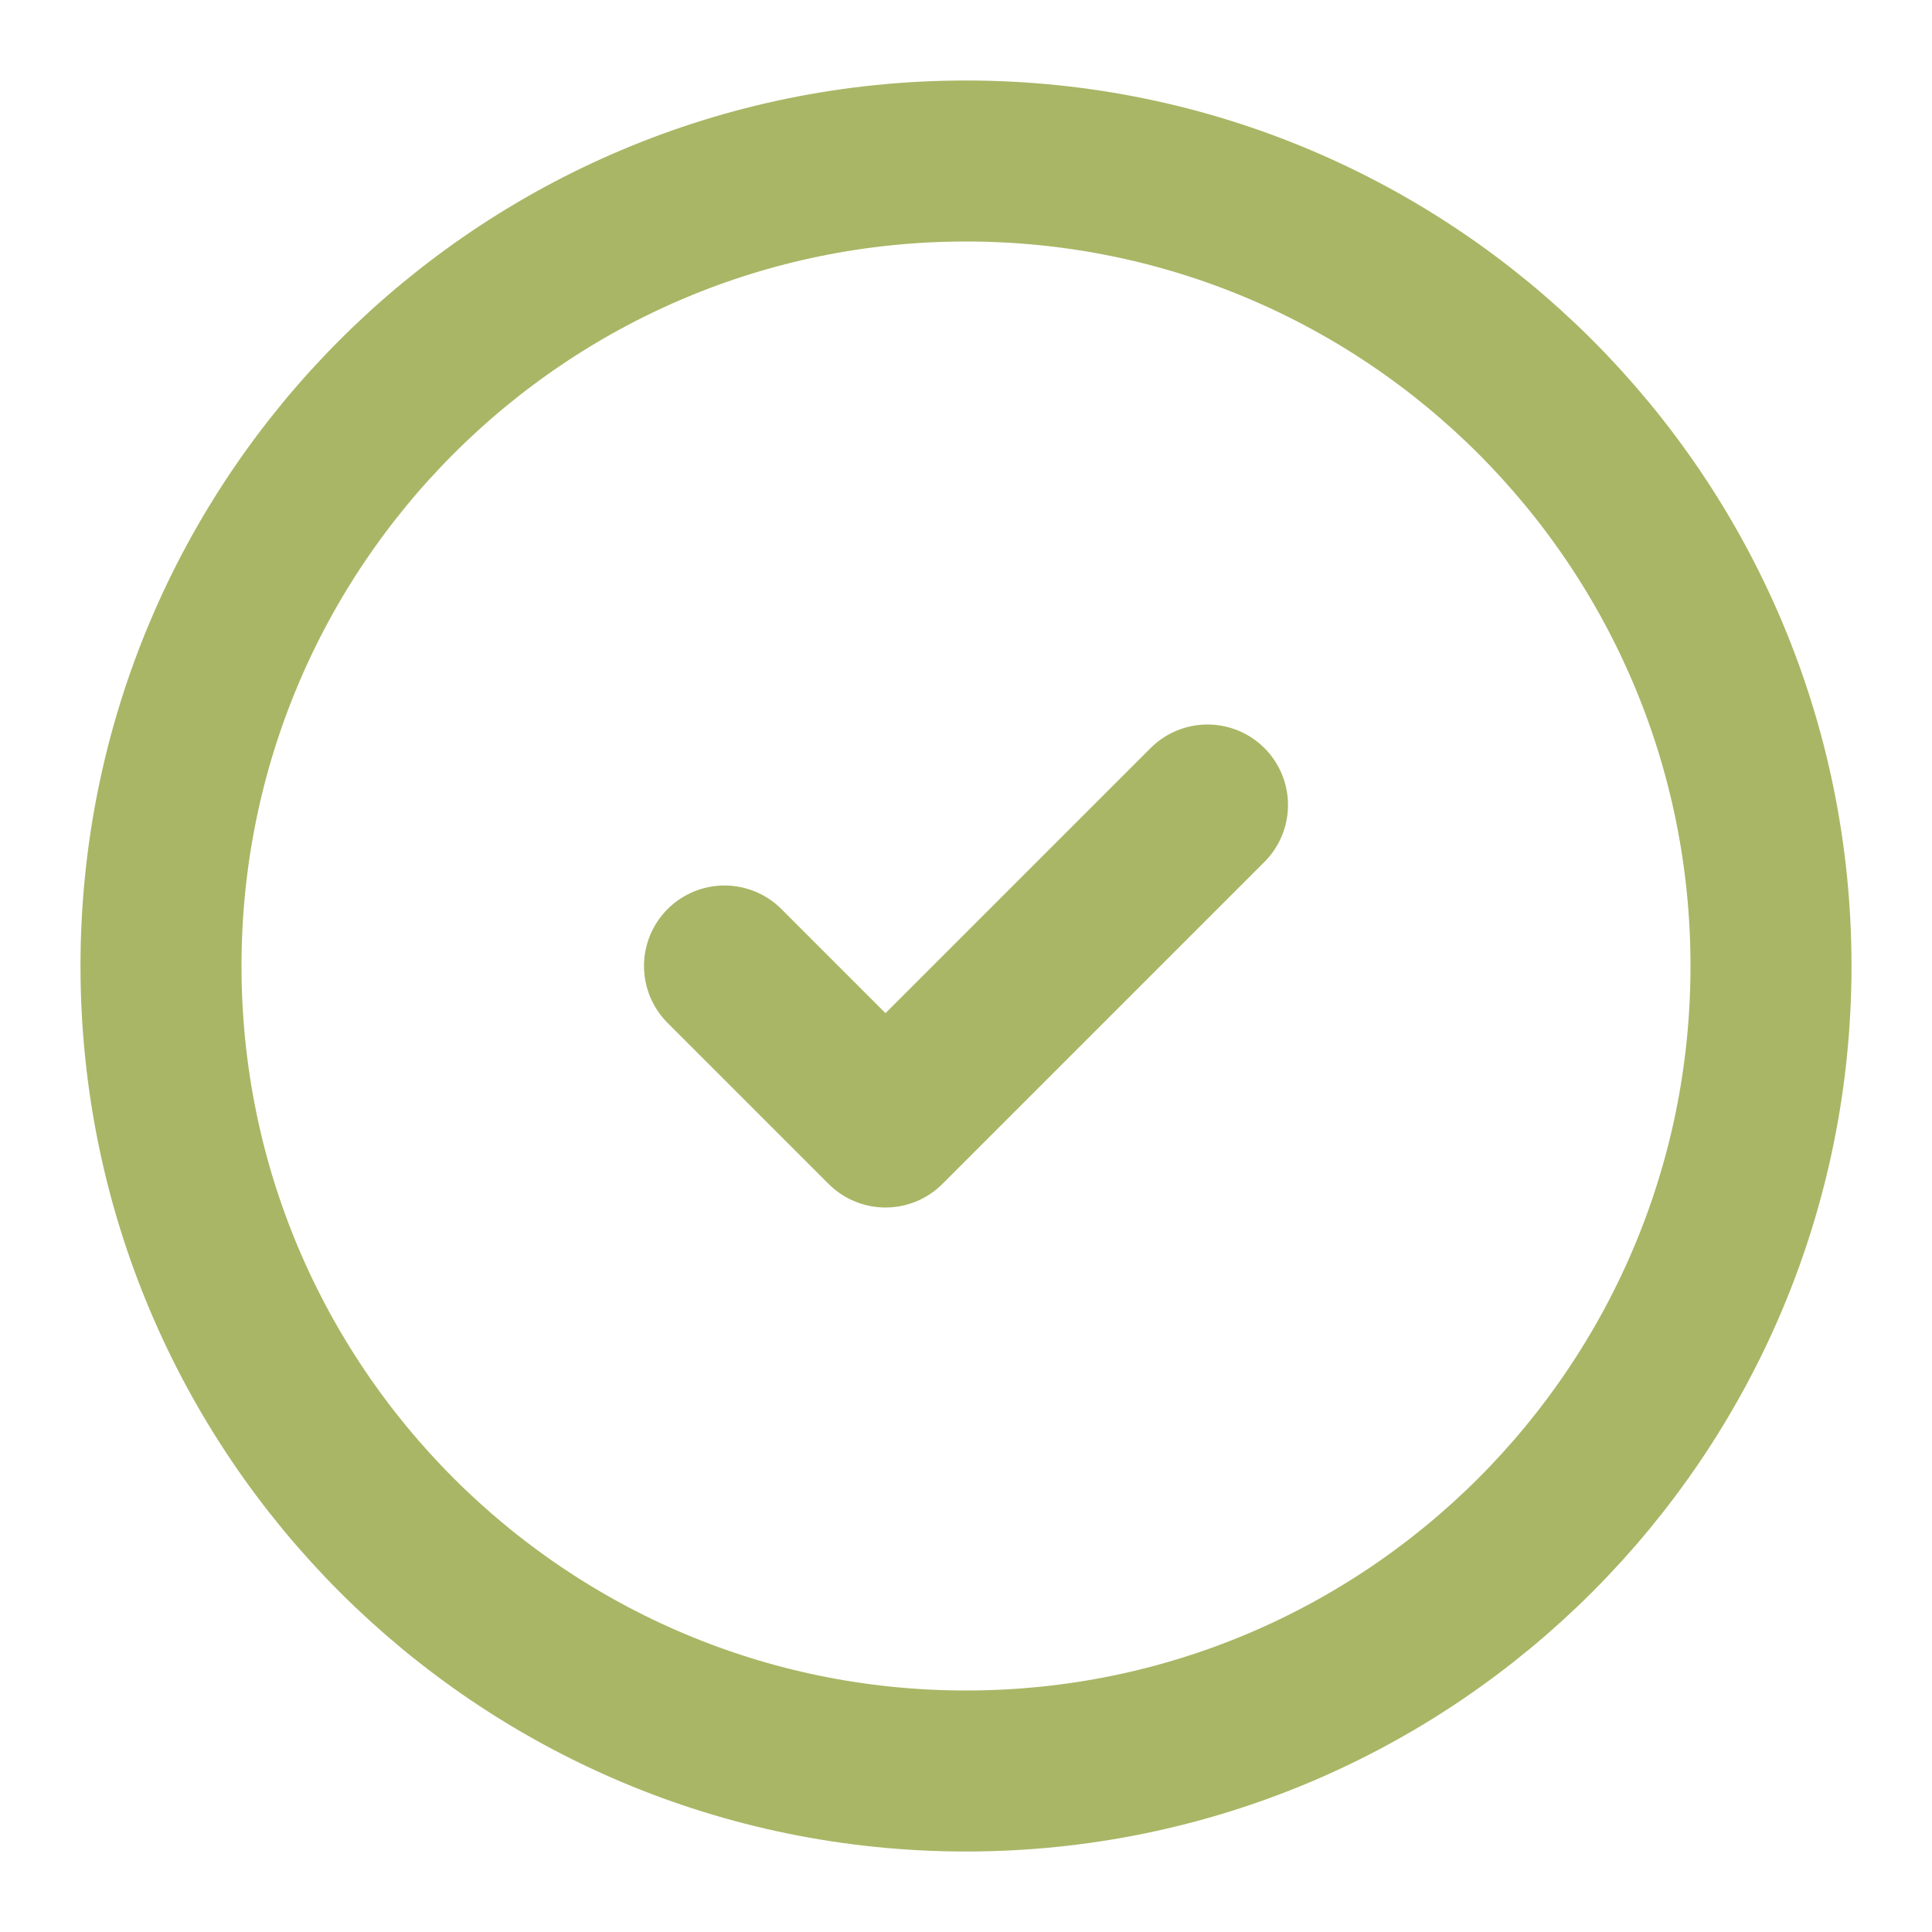
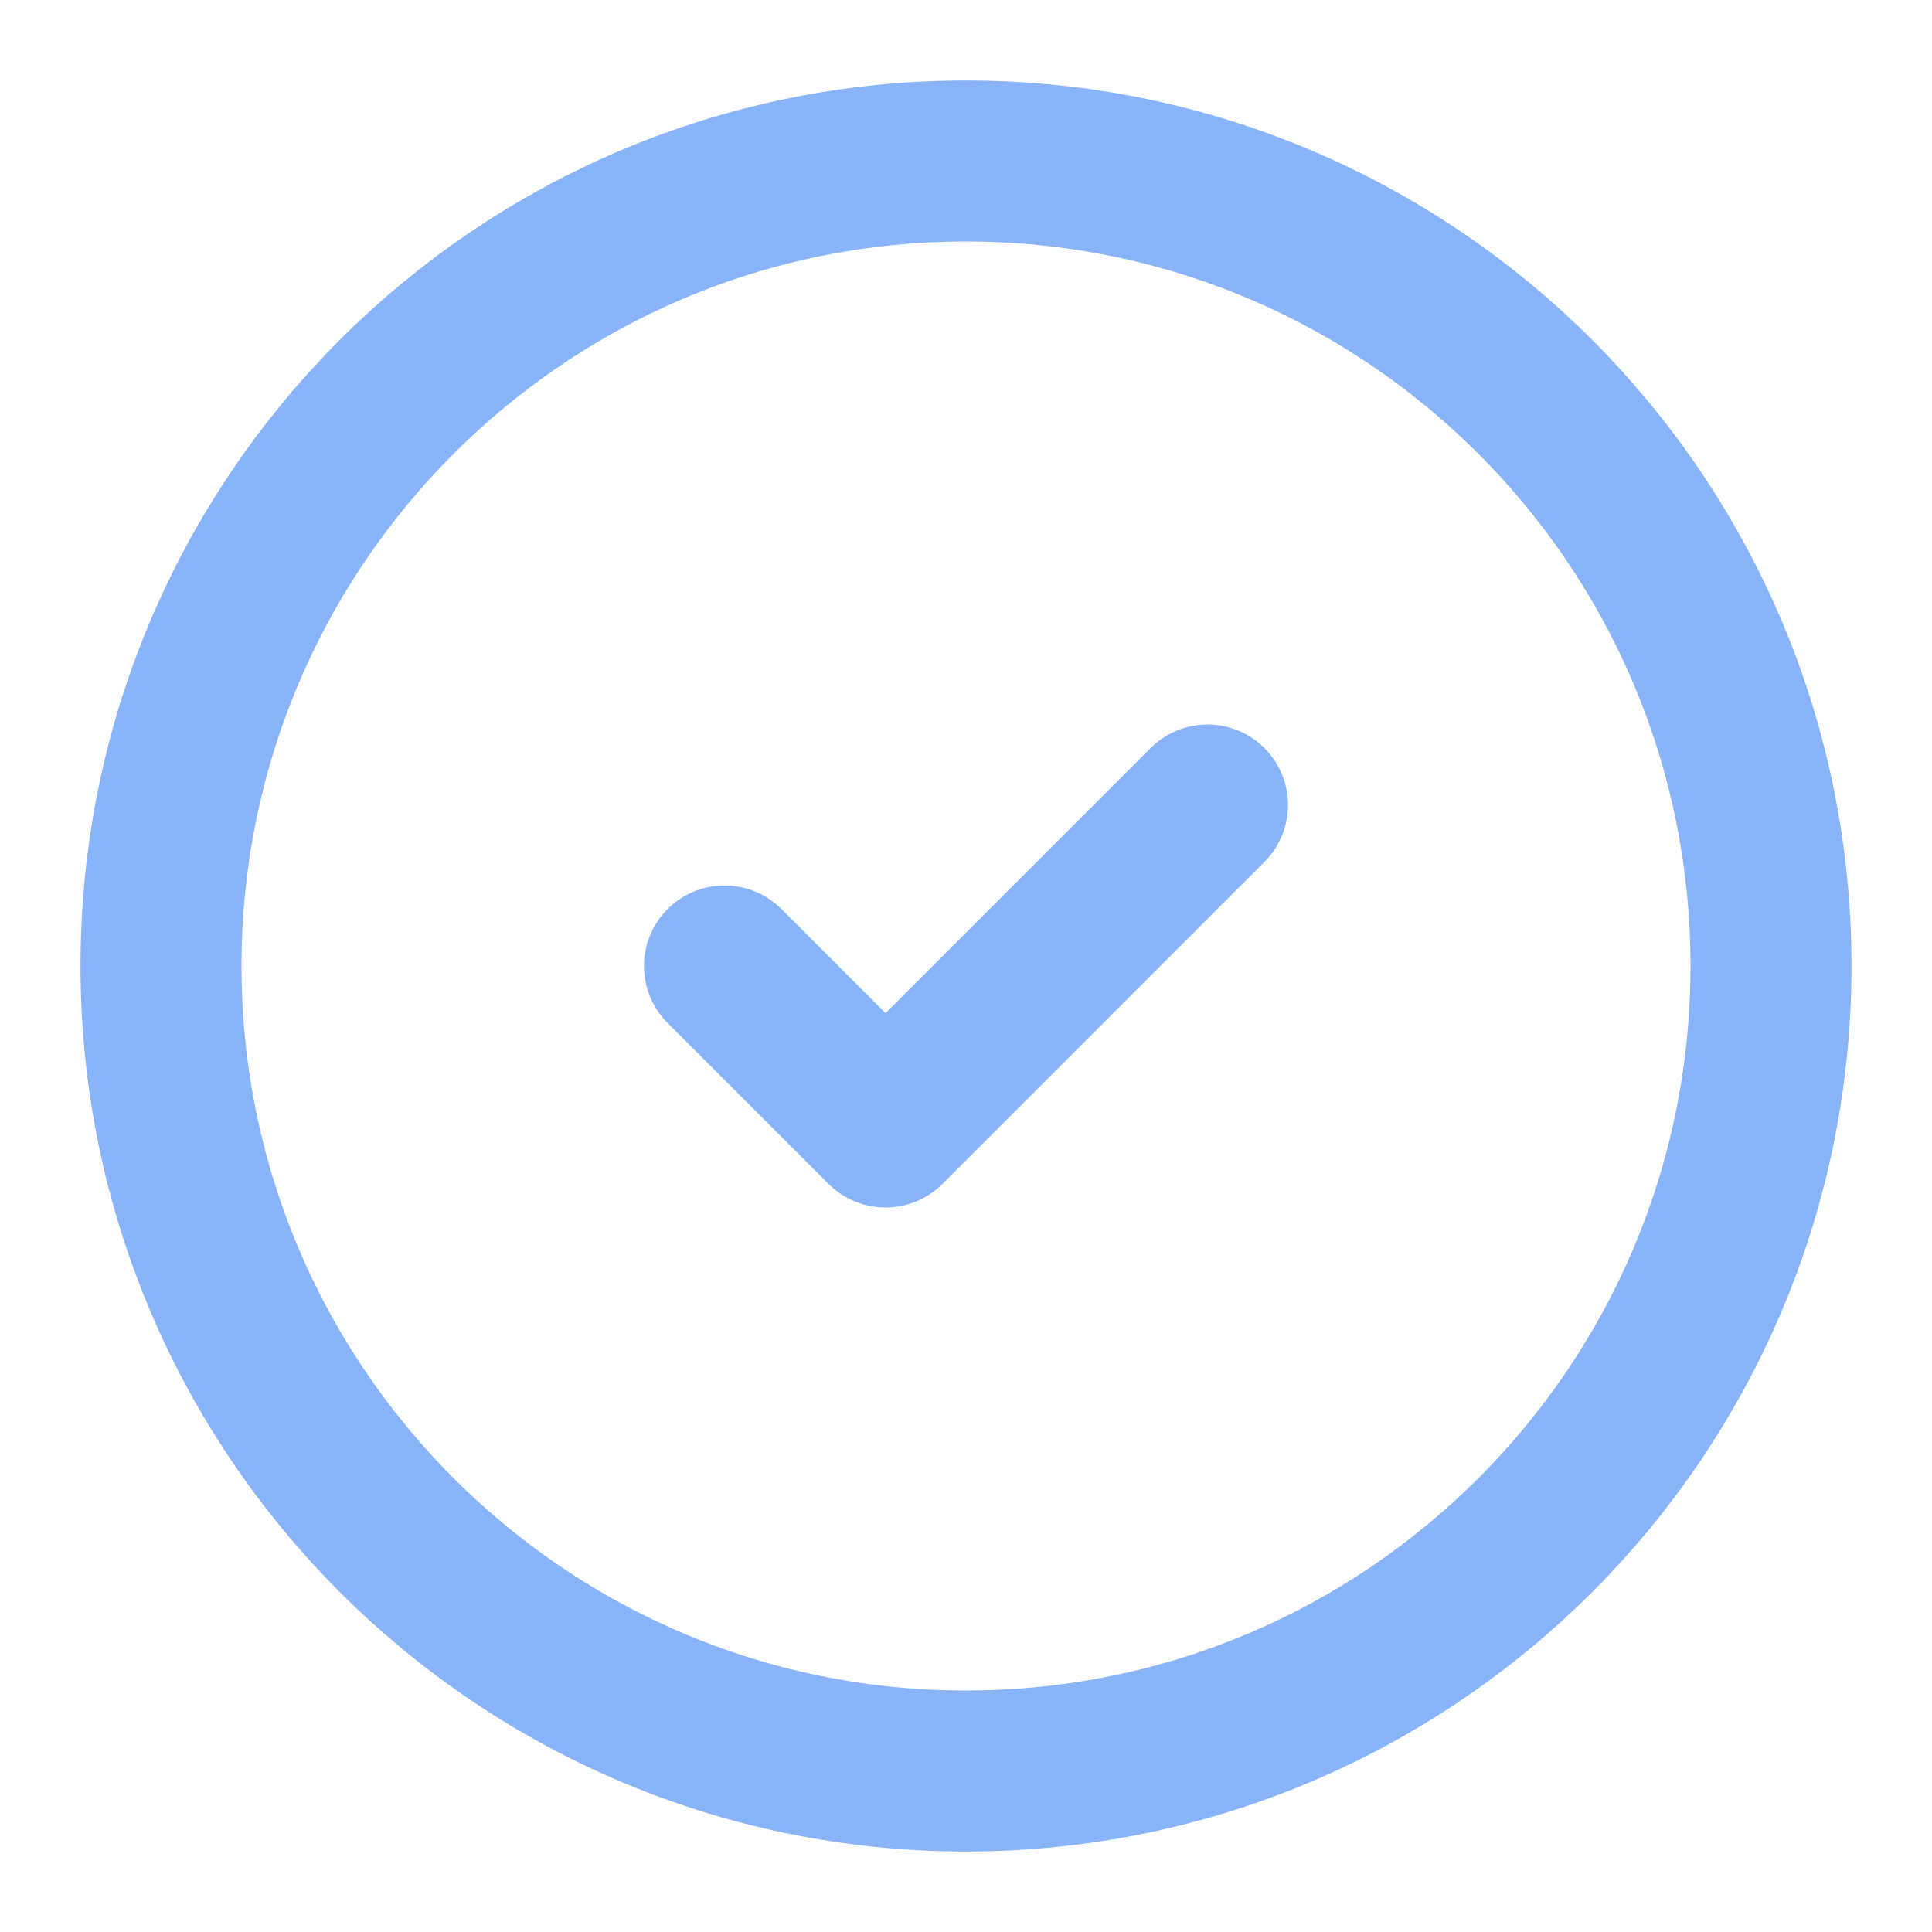
- <svg xmlns="http://www.w3.org/2000/svg" width="24" height="24" viewBox="0 0 24 24" fill="none" stroke="#a9b665" stroke-width="2" stroke-linecap="round" stroke-linejoin="round">
+ <svg xmlns="http://www.w3.org/2000/svg" width="24" height="24" viewBox="0 0 24 24" fill="none" stroke="#89b4fa" stroke-width="2" stroke-linecap="round" stroke-linejoin="round">
  <circle cx="12" cy="12" r="10" />
  <path d="m9 12 2 2 4-4" />
</svg>
